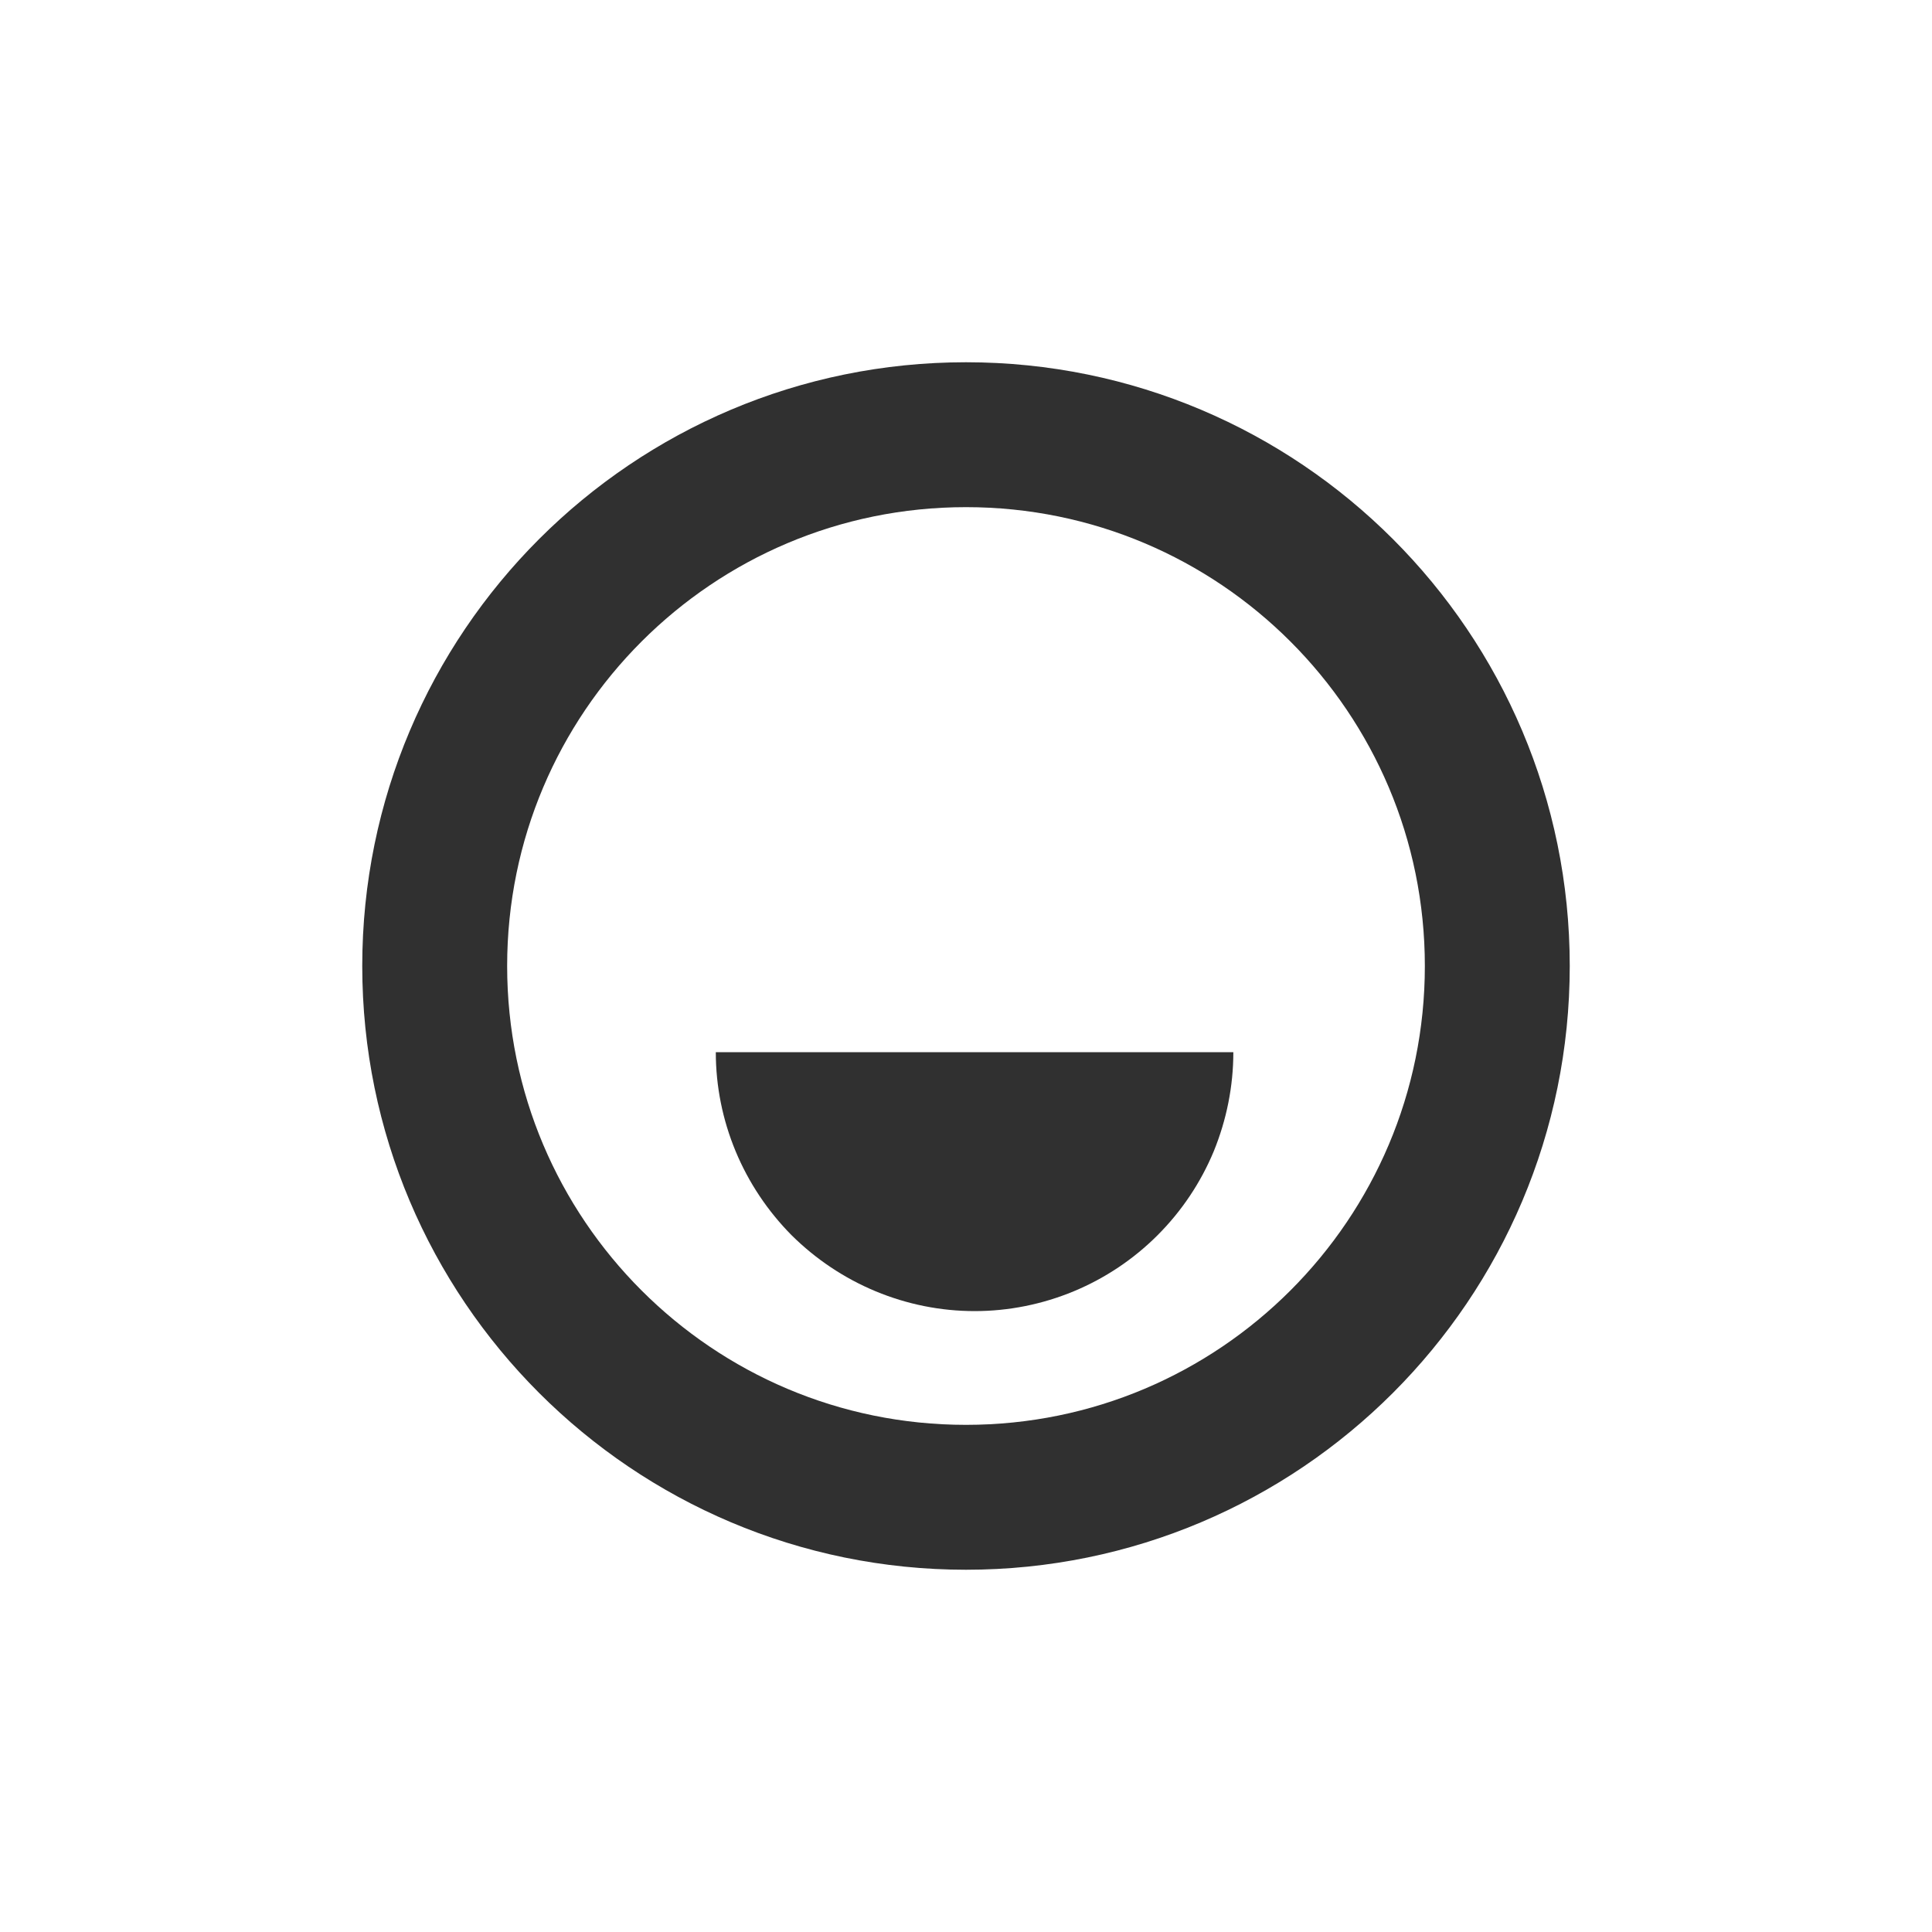
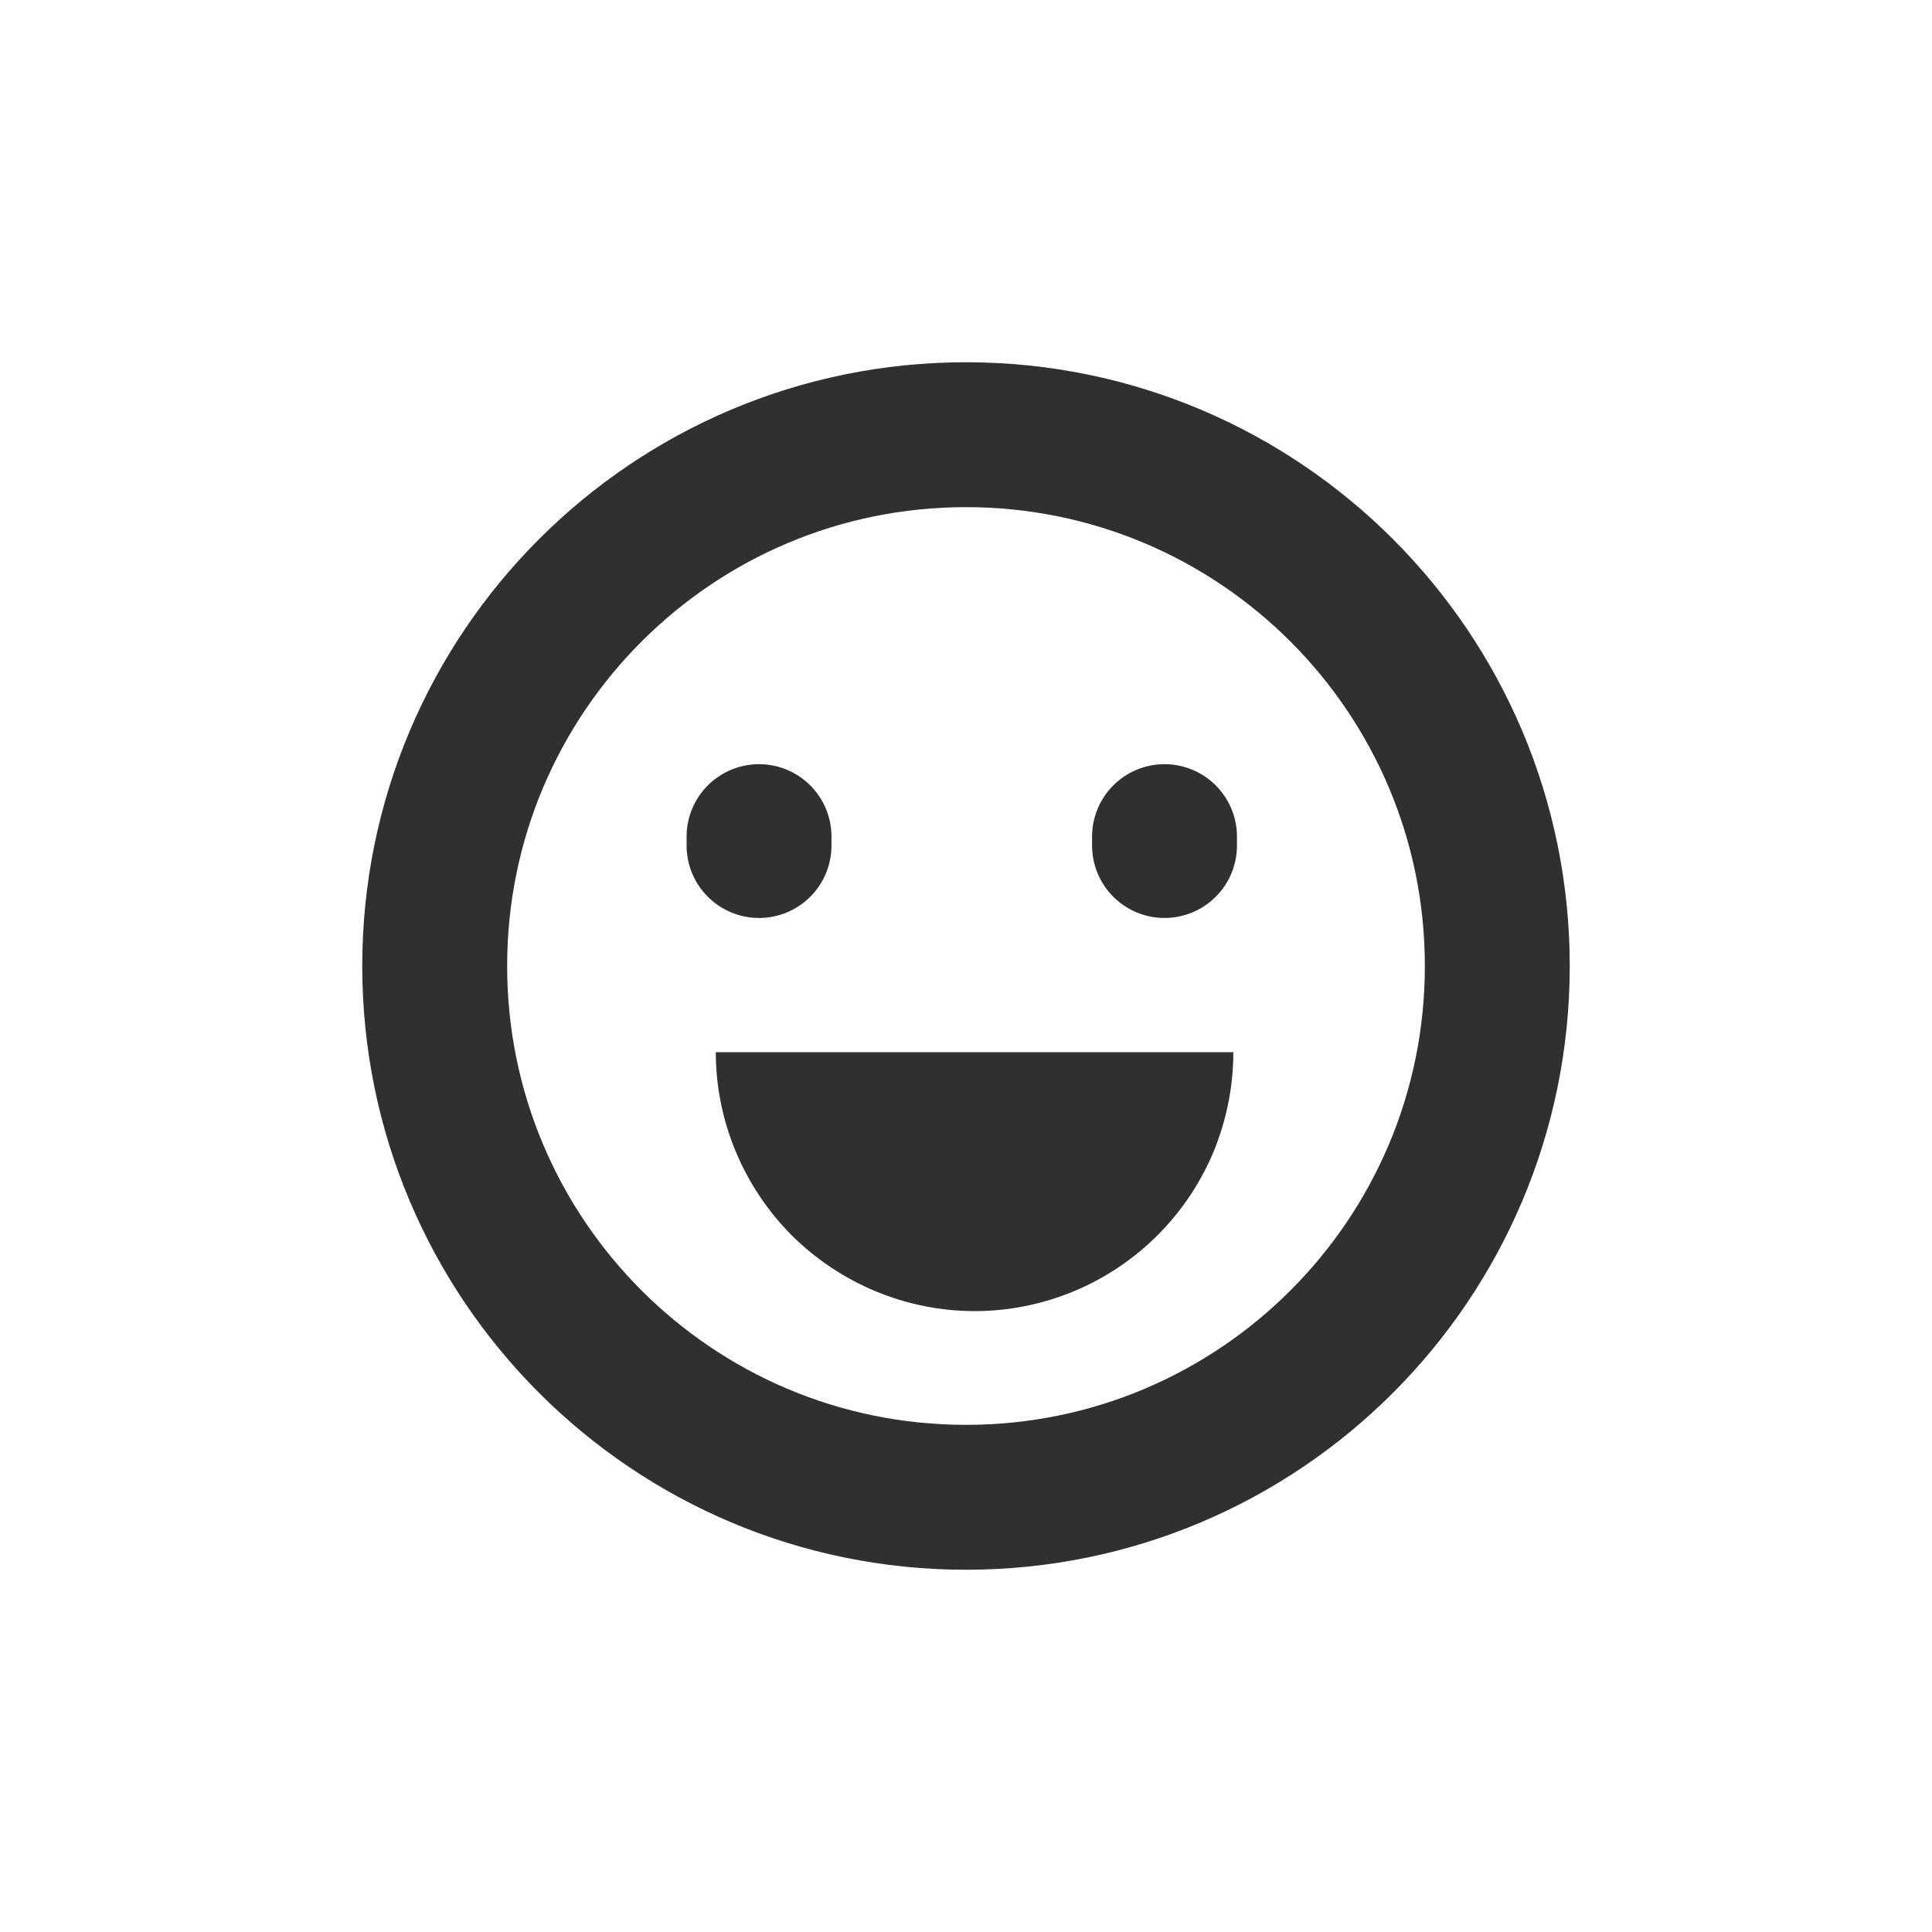
<svg xmlns="http://www.w3.org/2000/svg" fill="none" viewBox="1630 960 80 80" width="640" height="640">
  <circle cx="1670" cy="1000" r="22" stroke="#303030" stroke-width="6" />
+   <path d="M1661.43 994.643V995.011M1678.22 994.643V995.011" stroke="#303030" stroke-width="6" stroke-linecap="round" />
  <path d="M1681.07 1003.57C1681.07 1004.98 1680.79 1006.37 1680.26 1007.67C1679.72 1008.97 1678.93 1010.15 1677.93 1011.15C1676.94 1012.14 1675.76 1012.93 1674.46 1013.47C1673.16 1014.01 1671.76 1014.29 1670.36 1014.29C1668.95 1014.29 1667.56 1014.01 1666.26 1013.47C1664.96 1012.93 1663.78 1012.14 1662.78 1011.15C1661.79 1010.15 1661 1008.97 1660.46 1007.67C1659.92 1006.37 1659.64 1004.98 1659.64 1003.57L1670.36 1003.57H1681.07Z" fill="#303030" />
</svg>
